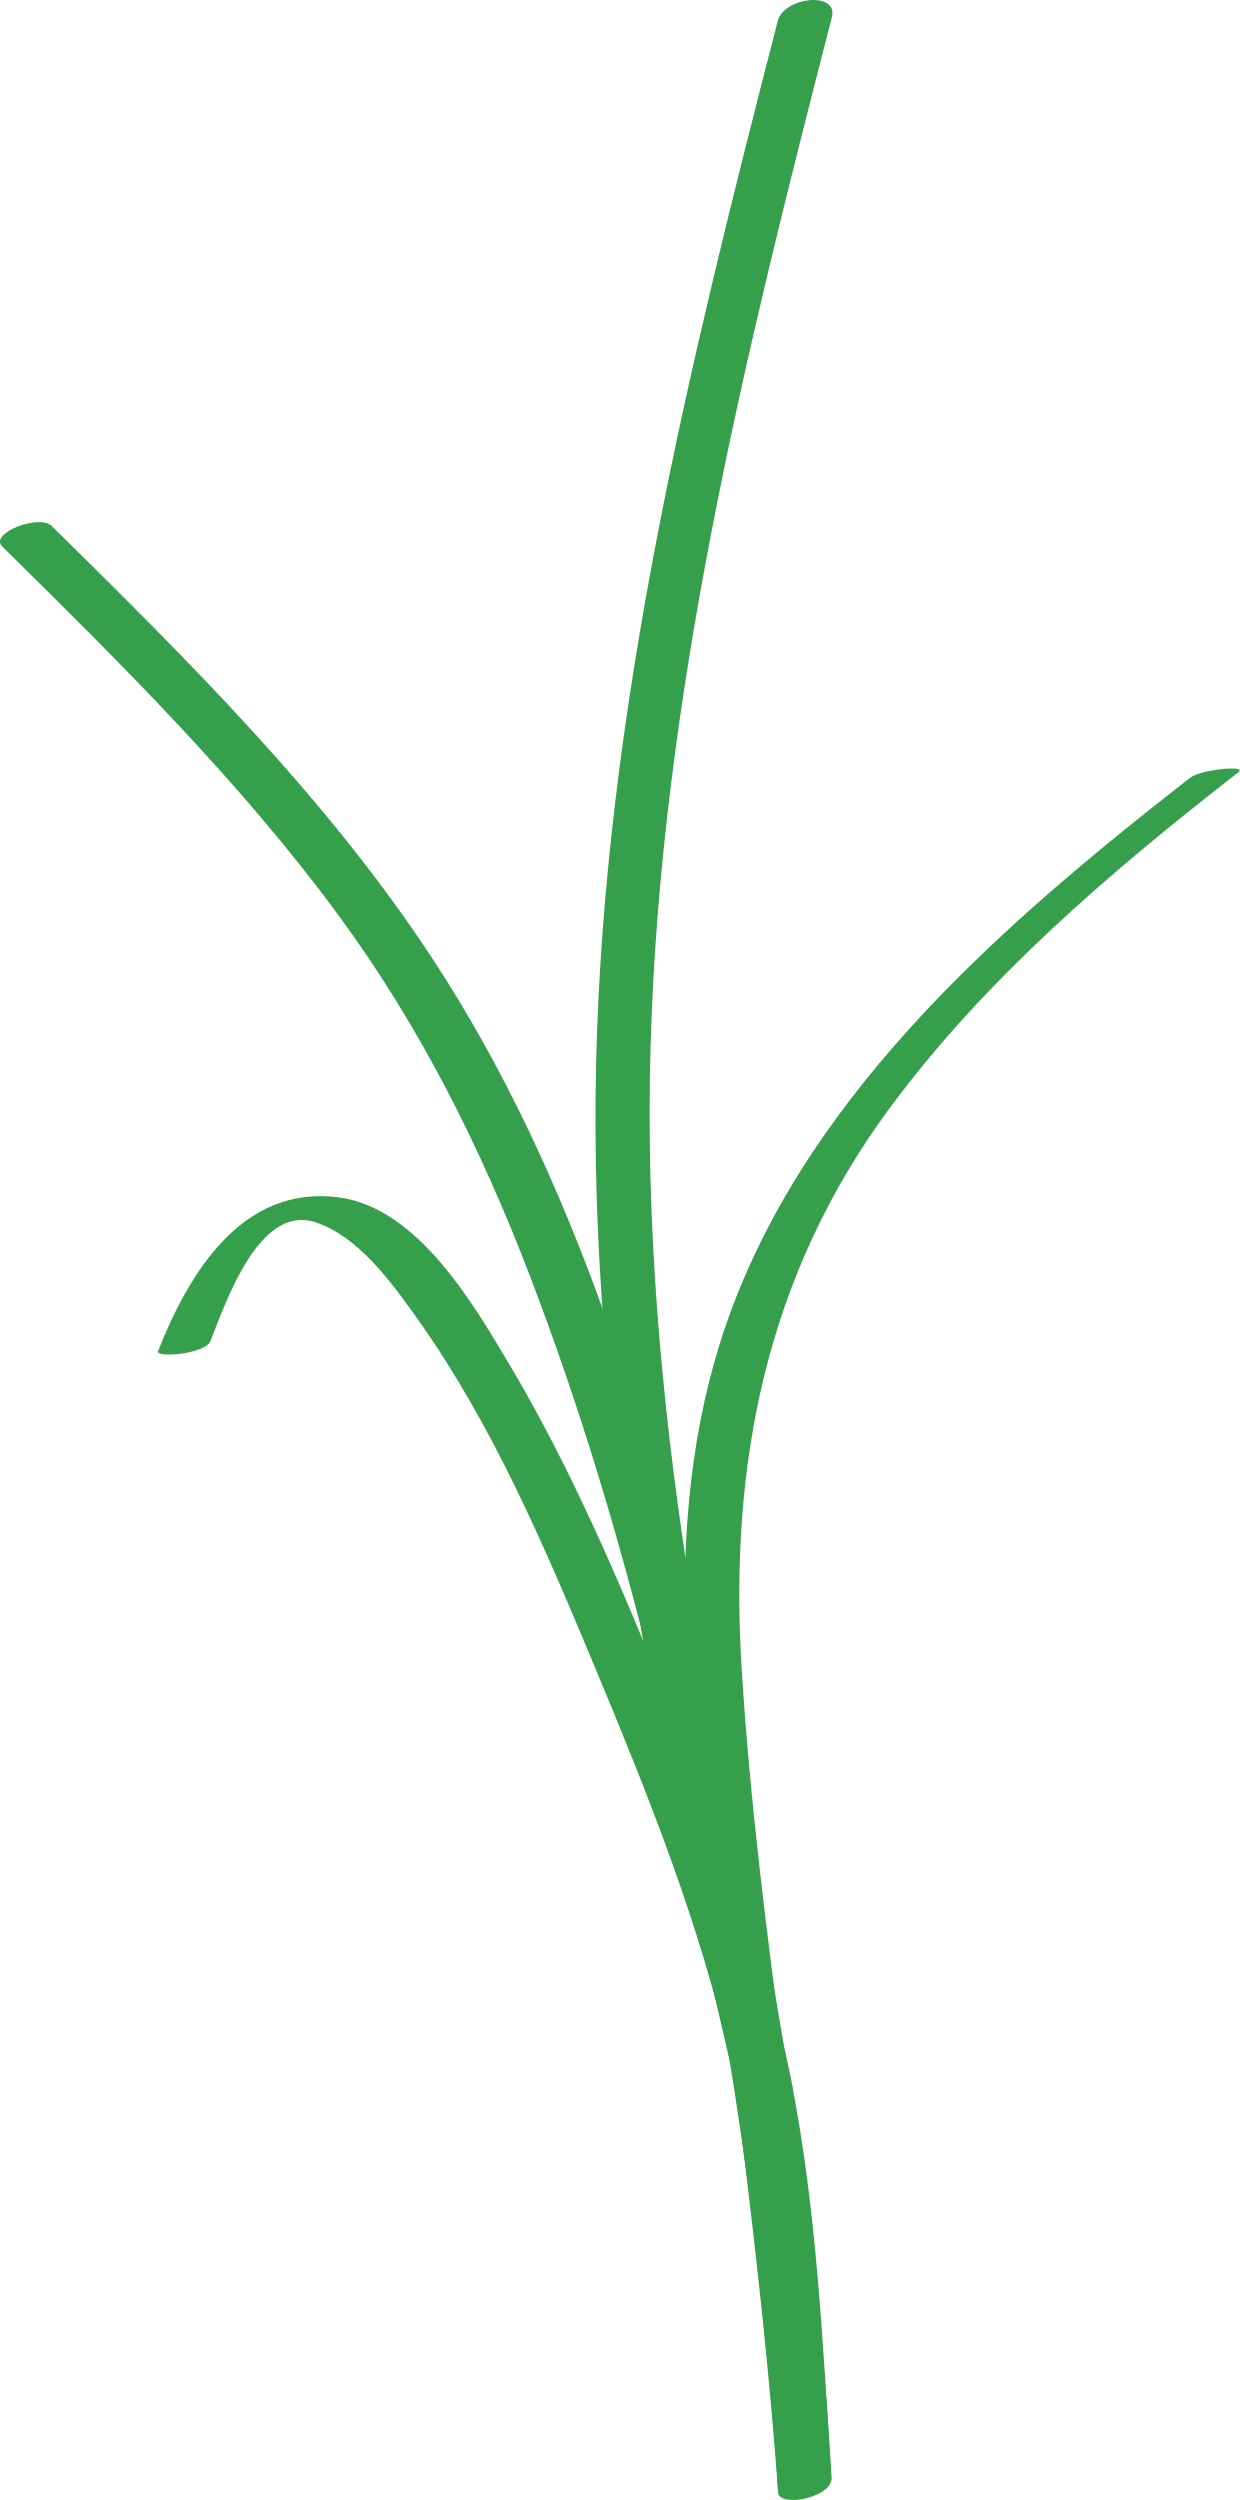
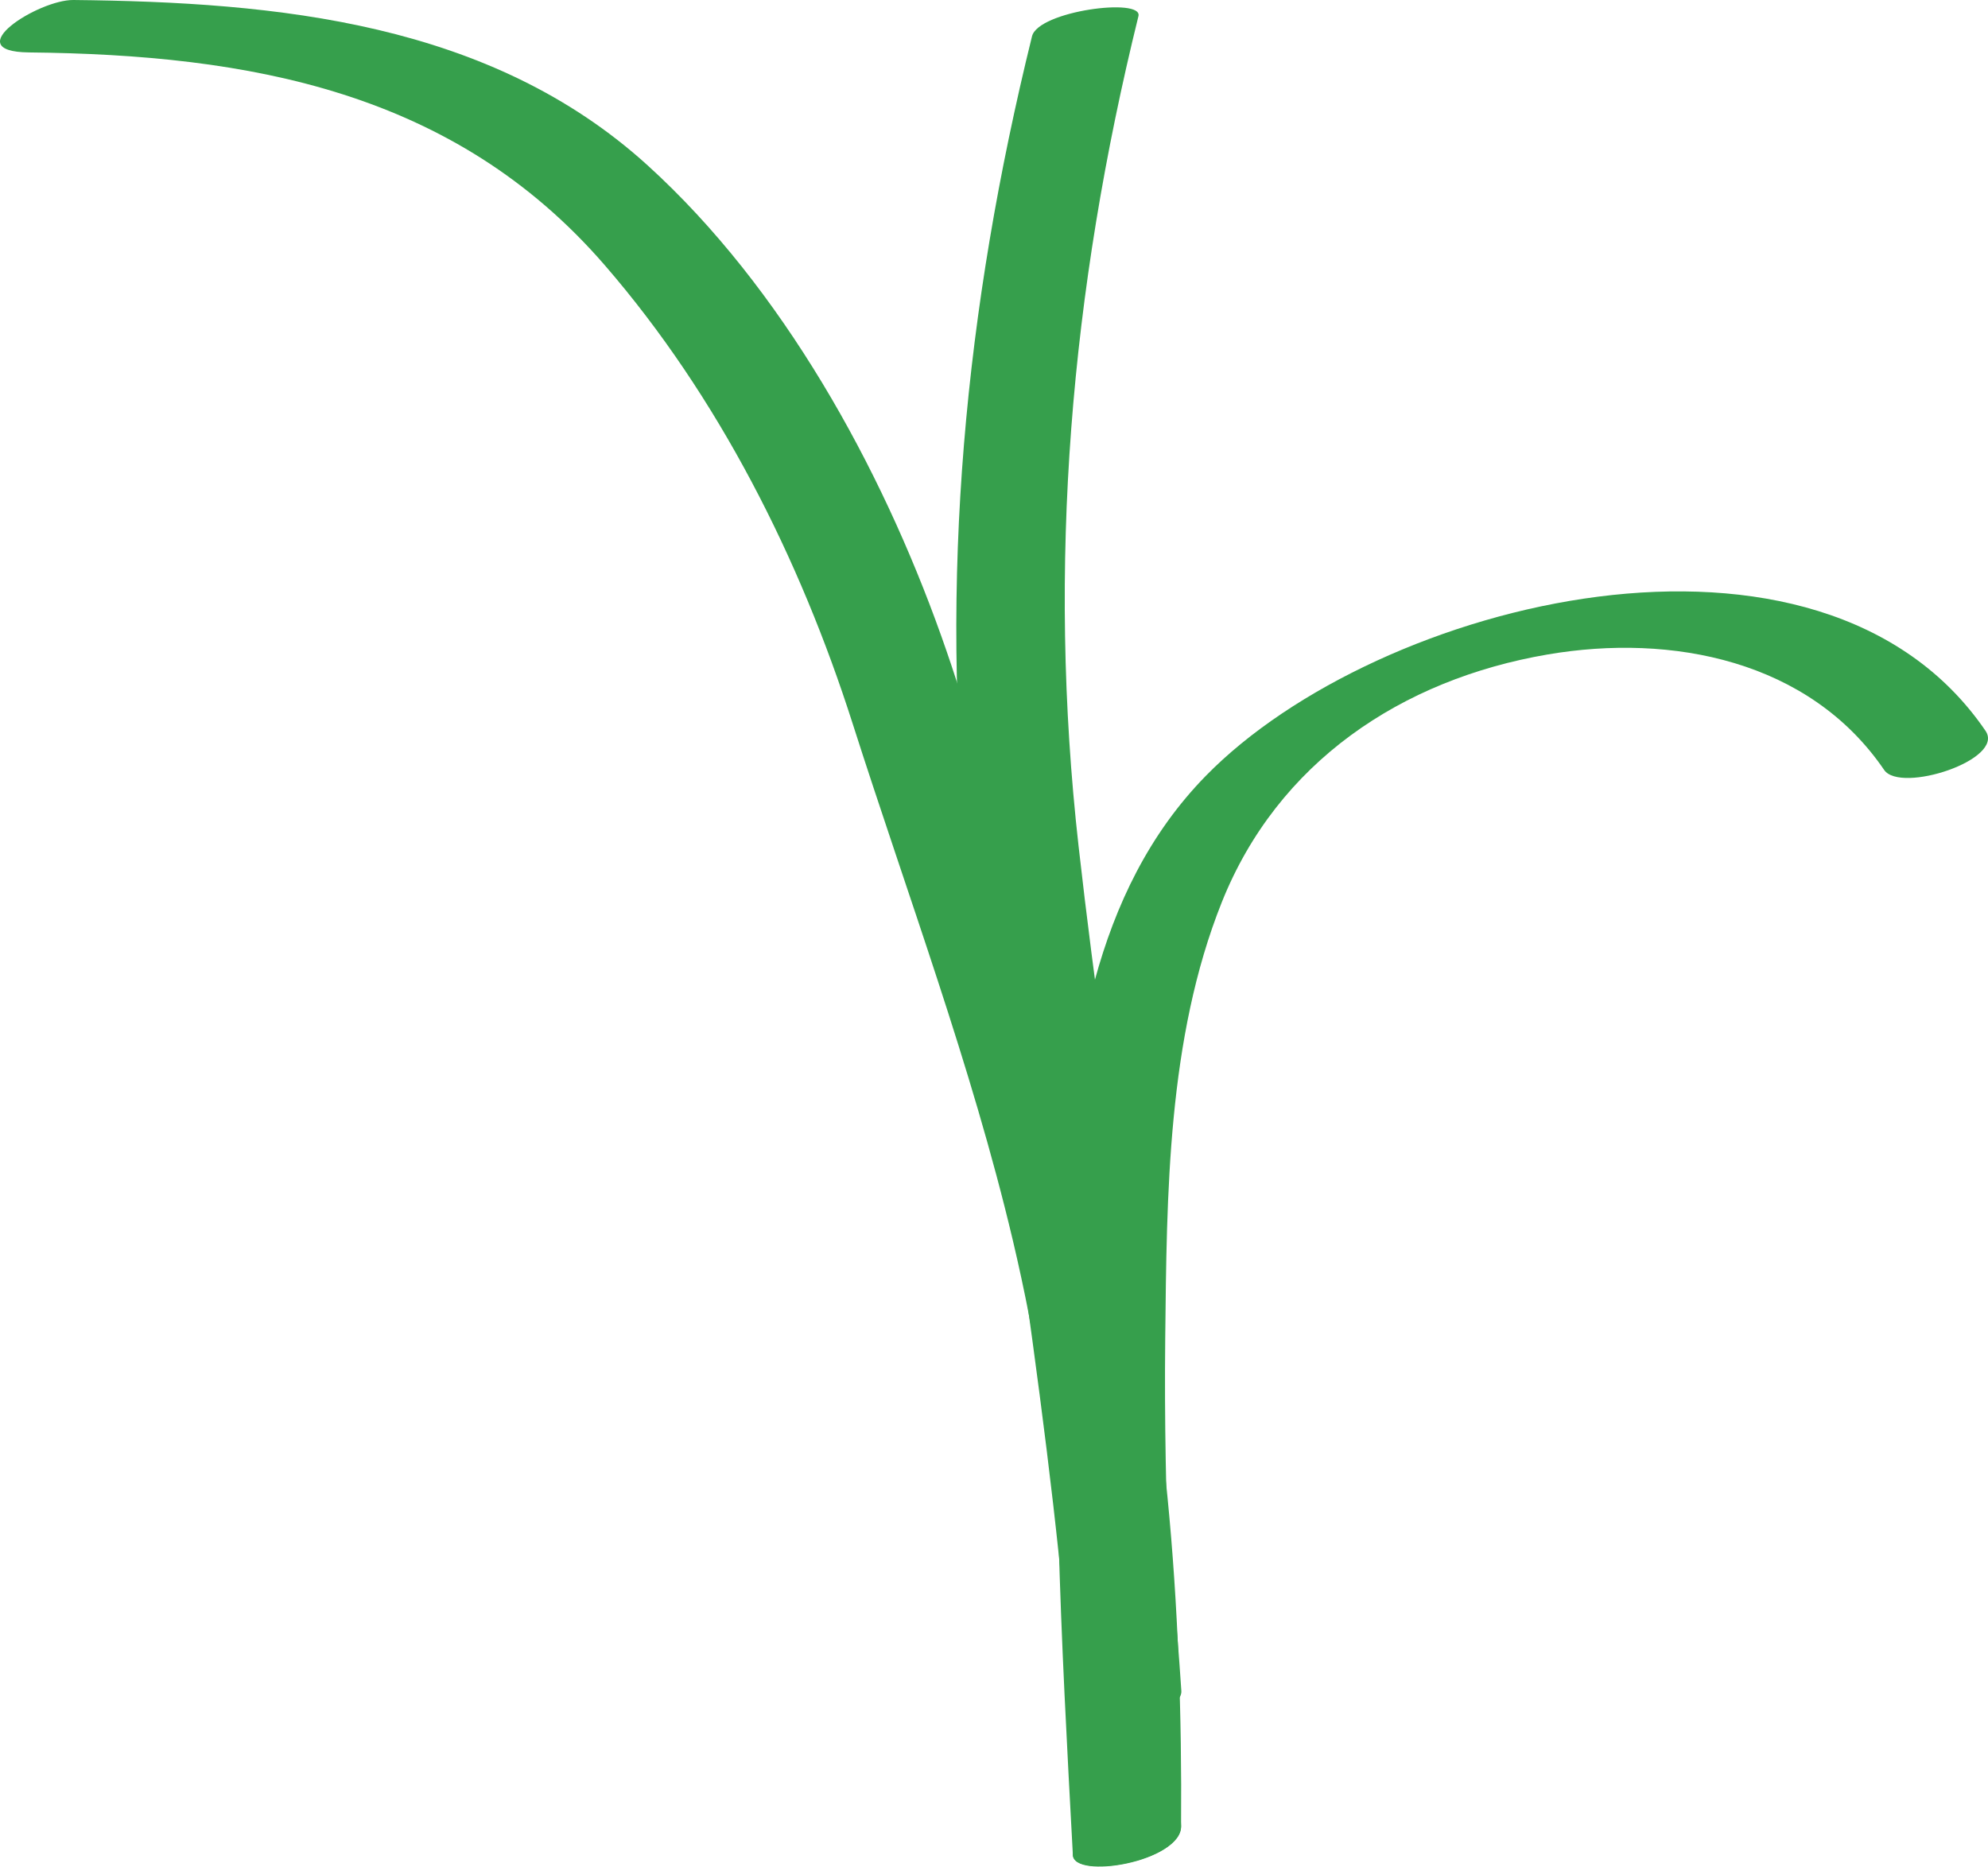
- <svg xmlns="http://www.w3.org/2000/svg" id="Laag_2" data-name="Laag 2" viewBox="0 0 114.634 231.166">
+ <svg xmlns="http://www.w3.org/2000/svg" id="Laag_2" data-name="Laag 2" viewBox="0 0 150.875 141.669">
  <defs>
    <style>
      .cls-1 {
        fill: #369f4c;
      }
    </style>
  </defs>
  <g id="Laag_1-2" data-name="Laag 1">
    <g>
-       <path class="cls-1" d="M19.457,124.014c1.434-3.646,4.513-12.684,9.696-11.002,4.039,1.311,7.216,5.789,9.536,9.061,6.861,9.681,11.644,20.89,16.195,31.788,5.031,12.047,9.948,24.277,12.771,37.06,2.865,12.97,3.441,26.328,4.296,39.541l4.929-1.321c-1.838-25.052-6.751-49.812-8.302-74.862-1.172-18.925,2.274-36.389,13.712-51.852,8.896-12.027,20.487-21.888,32.227-31.026.893-.695-3.522-.222-4.431.486-17.75,13.816-36.663,30.227-43.563,52.467-5.814,18.74-2.456,38.984.081,57.988,2.137,16.006,4.166,32.01,5.348,48.121.052.708,5.007-.113,4.929-1.321-.801-12.384-1.347-24.895-3.782-37.094s-6.874-23.814-11.546-35.285c-4.245-10.425-8.685-20.897-14.448-30.591-3.356-5.645-8.503-14.519-15.814-15.461-8.965-1.155-13.874,7.099-16.678,14.232-.249.633,4.374.269,4.845-.929h0Z" />
-       <path class="cls-1" d="M76.88,229.142c-1.289-24.27-5.277-48.521-10.856-72.156s-12.682-48.087-26.166-68.545c-9.773-14.829-22.486-27.381-35.066-39.799-1.164-1.149-5.812.677-4.589,1.884,10.946,10.805,21.957,21.679,31.093,34.103,7.556,10.275,13.183,21.539,17.729,33.42,9.193,24.027,14.859,49.497,18.823,74.869,1.944,12.439,3.434,24.968,4.102,37.544.077,1.452,5.024.484,4.929-1.321h0Z" />
-       <path class="cls-1" d="M73.257,192.861c-7.486-31.513-14.034-63.633-13.099-96.187.927-32.282,8.743-63.943,16.76-95.066.629-2.443-4.424-1.915-5.004.335-8.127,31.555-16.042,63.661-16.794,96.403-.745,32.431,5.751,64.438,13.209,95.836.562,2.368,5.497,1.072,4.929-1.321h0Z" />
+       <path class="cls-1" d="M89.635,138.568c.123-16.711-1.119-33.38-5.29-49.609-2.006-7.806-4.845-15.311-7.314-22.972-1.9-5.895-3.519-11.887-5.598-17.723-4.588-12.876-12.074-26.434-22.271-35.703C37.198,1.687,21.037.161,5.571,0,2.908-.028-3.288,3.922,2.194,3.979c16.717.174,32.261,2.932,43.7,16.146,8.641,9.983,14.813,22.265,18.813,34.786,4.156,13.007,9.027,25.97,12.168,39.263,3.611,15.282,4.662,30.931,4.547,46.596-.014,1.913,8.194.587,8.214-2.201h0Z" />
+       <path class="cls-1" d="M89.655,128.333c-1.413-21.554-5.393-42.684-7.799-64.112-2.399-21.357-.599-42.146,4.544-62.999.351-1.423-7.602-.398-8.078,1.534-5.083,20.611-7.085,41.248-4.82,62.388,2.342,21.863,6.498,43.409,7.94,65.389.079,1.202,8.349-.143,8.214-2.201h0Z" />
+       <path class="cls-1" d="M89.635,138.568c-.666-12.304-1.336-24.622-1.203-36.949.118-10.966.164-22.797,4.292-33.138,4.244-10.629,13.642-16.907,24.713-18.805,9.458-1.621,19.89.447,25.556,8.76,1.233,1.809,9.192-.768,7.695-2.966-12.523-18.373-46.126-9.925-59.173,3.413-8.631,8.823-10.223,21.519-10.91,33.278-.946,16.198-.059,32.429.817,48.608.104,1.926,8.357.439,8.214-2.201h0Z" />
    </g>
  </g>
</svg>
